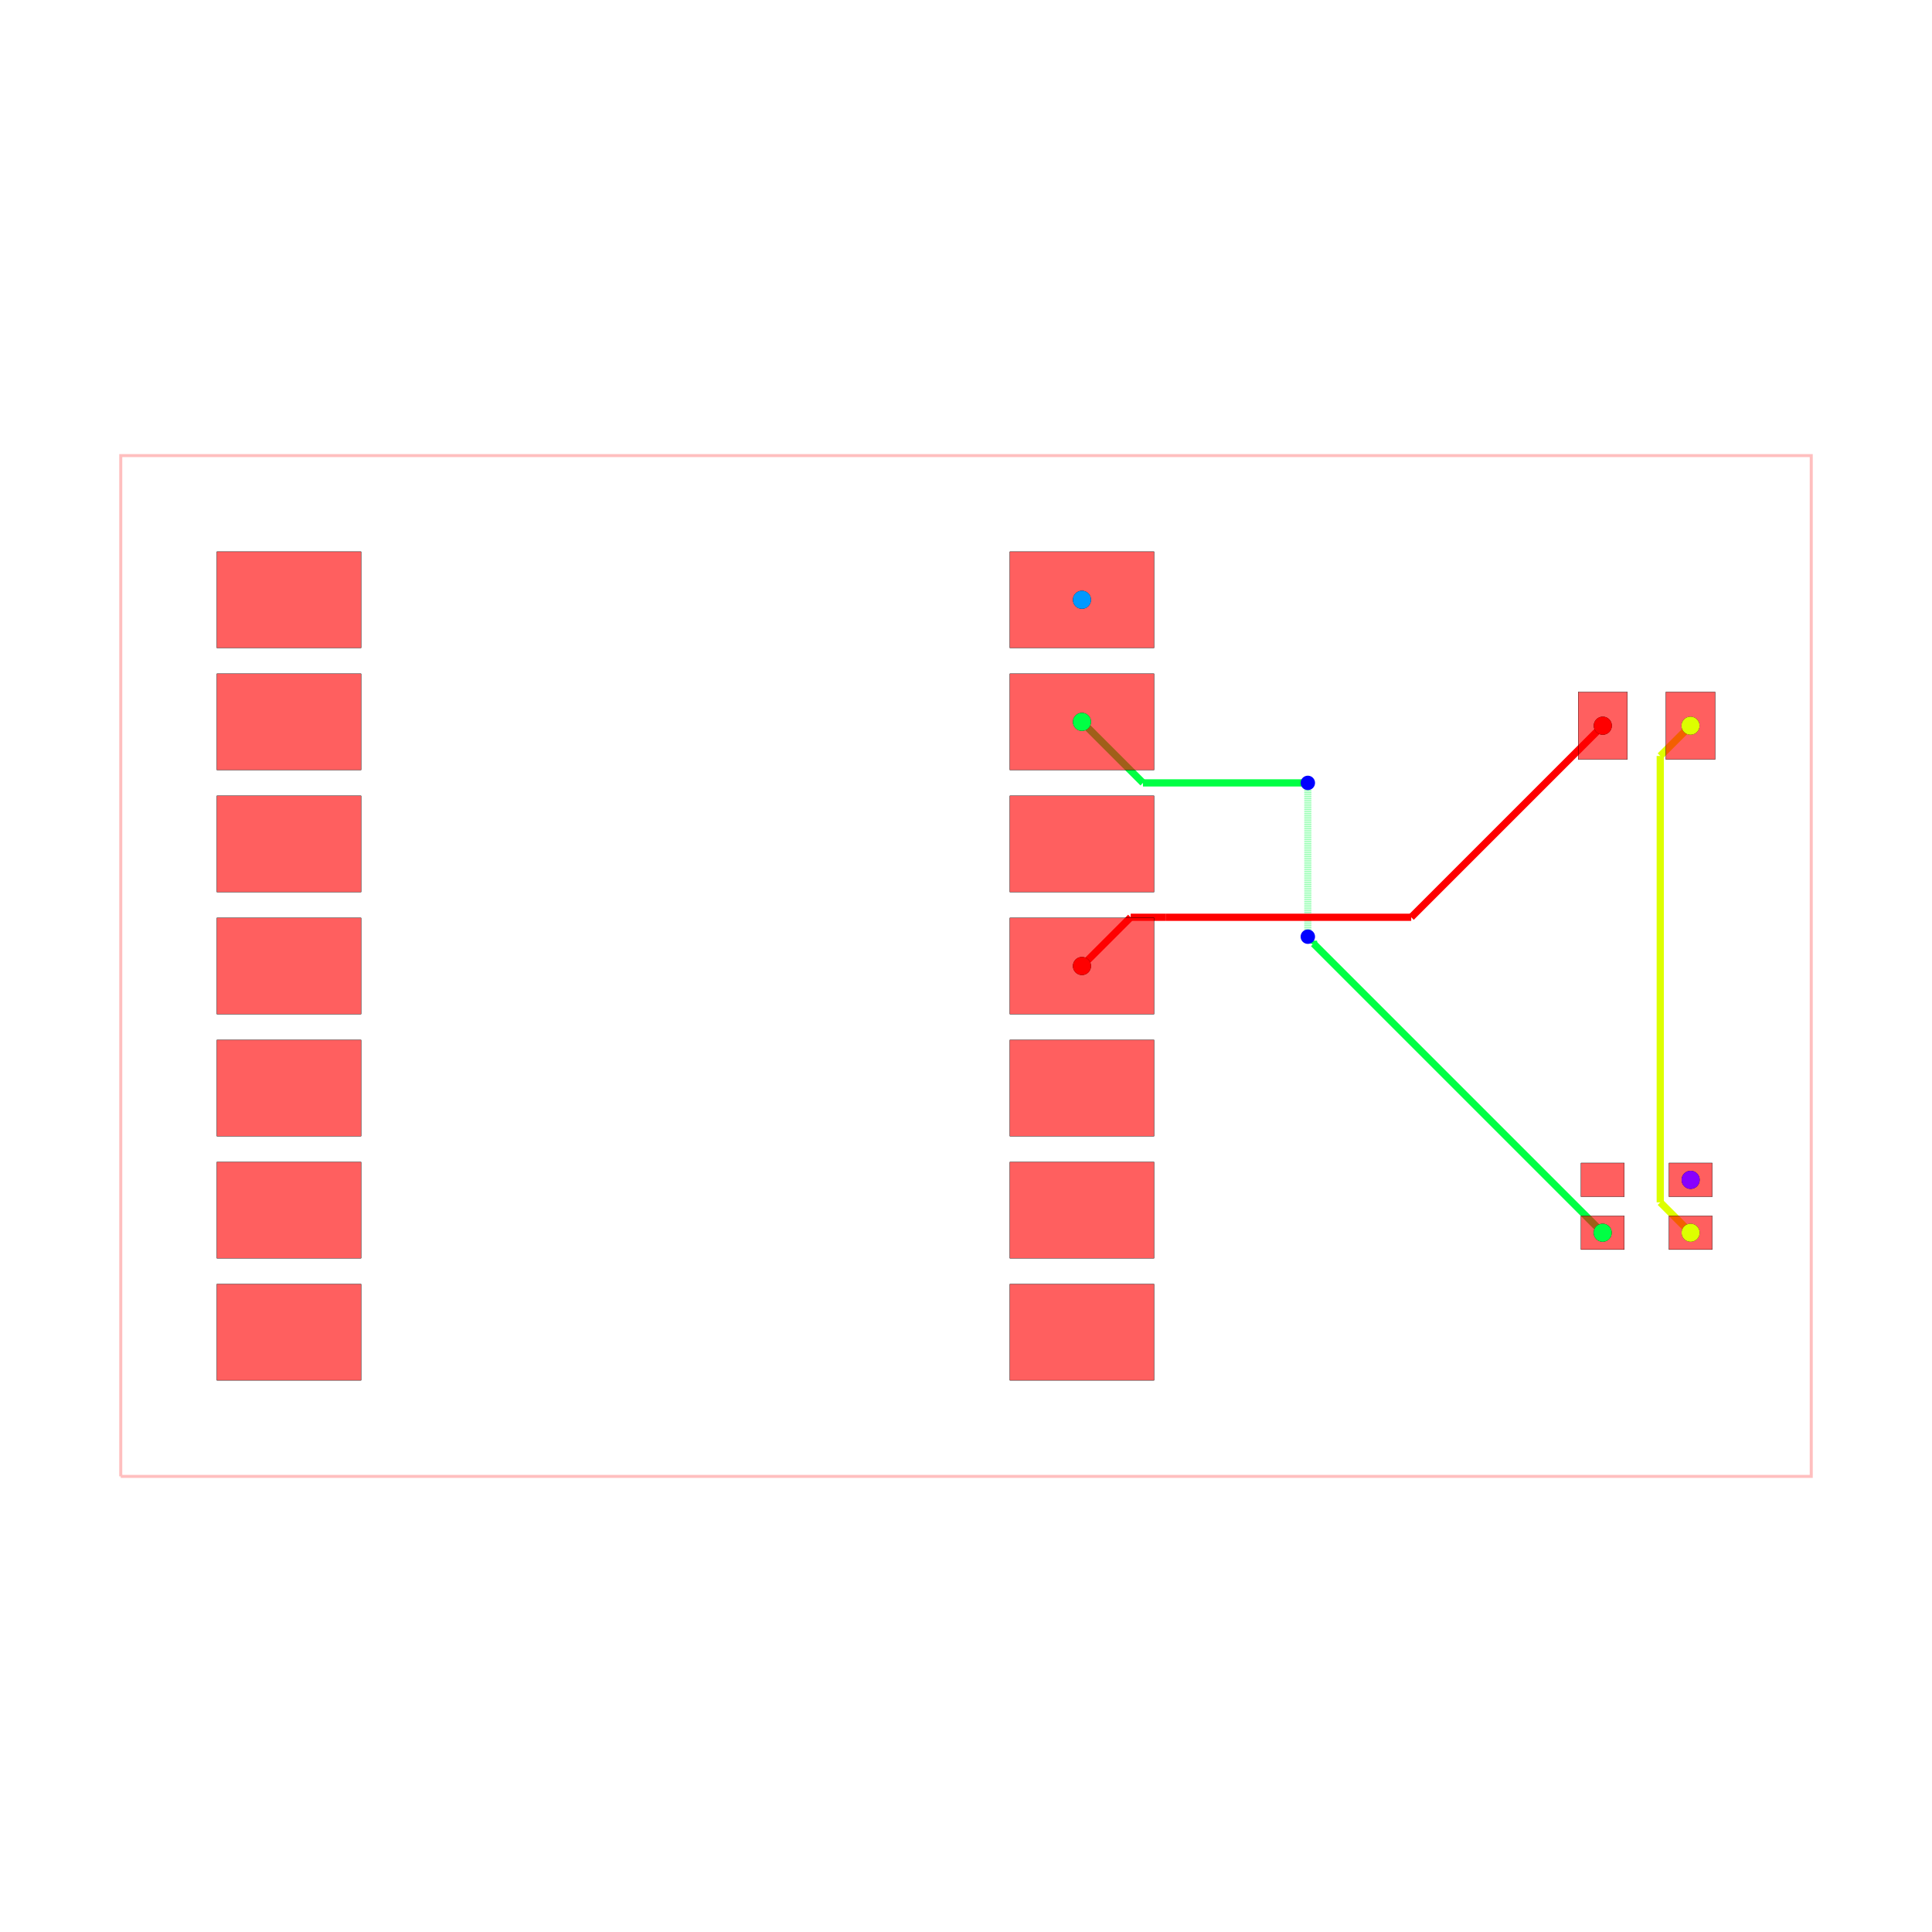
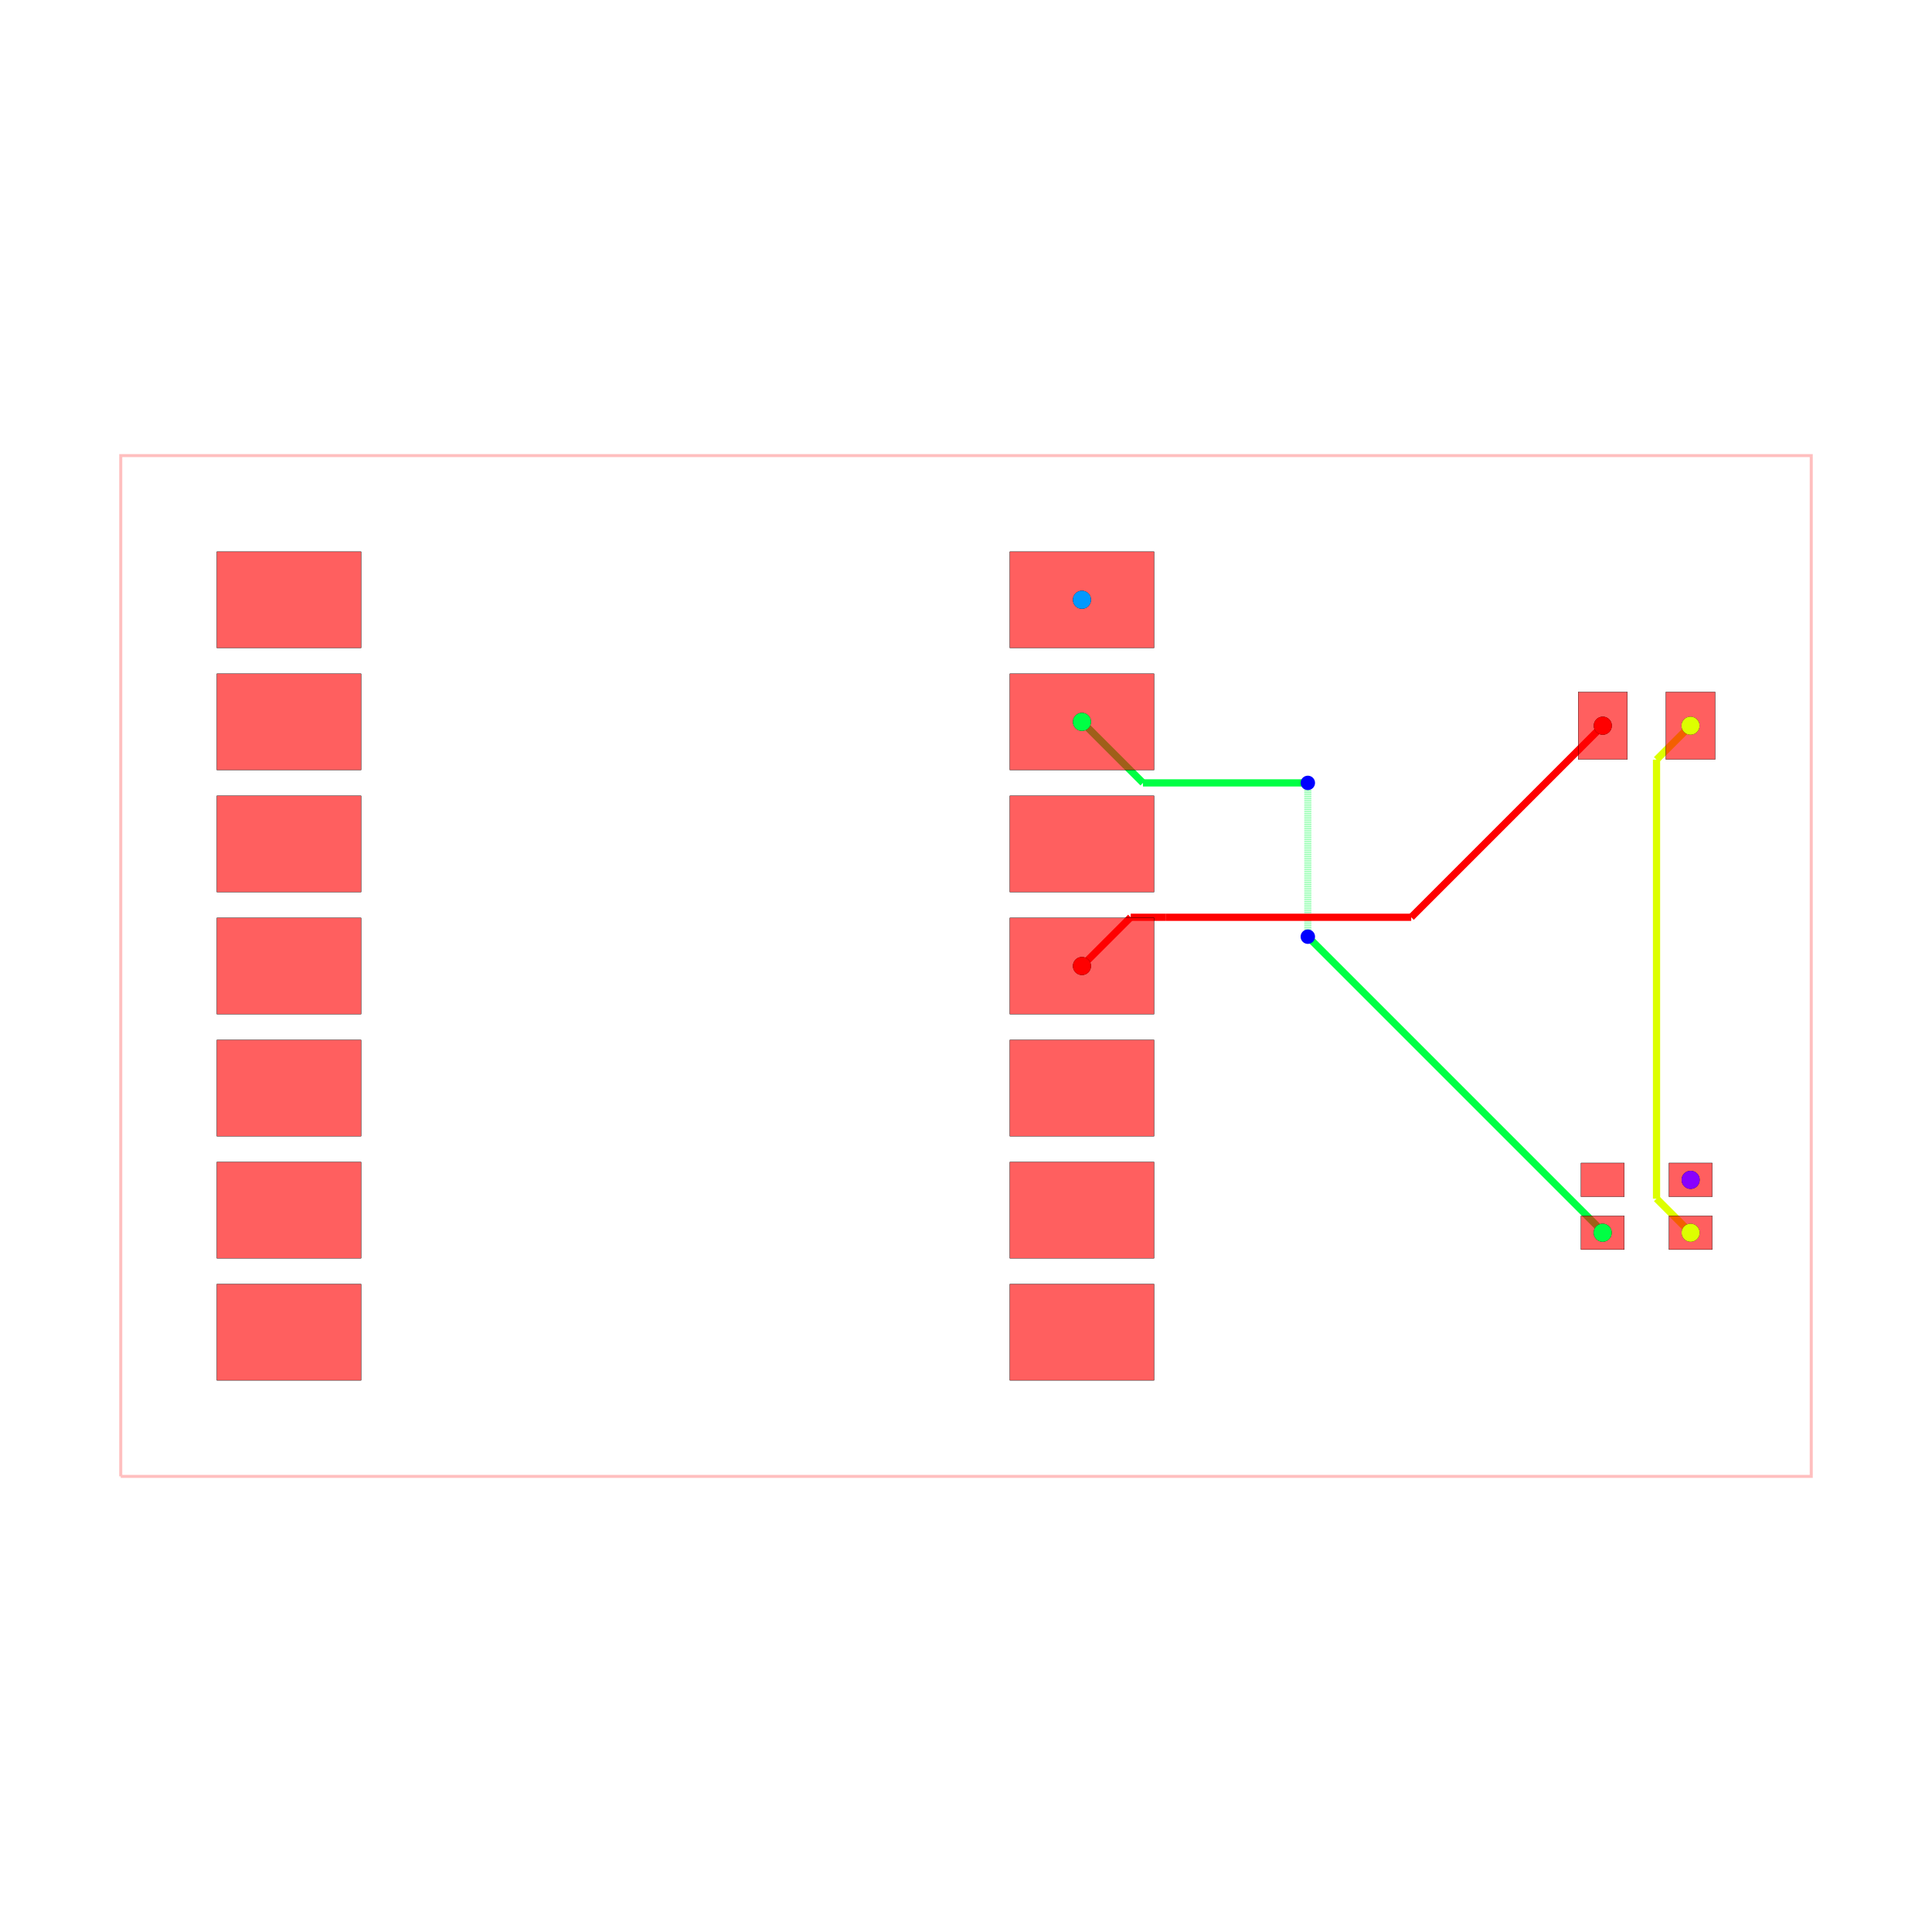
<svg xmlns="http://www.w3.org/2000/svg" width="640" height="640" viewBox="0 0 640 640">
  <rect width="100%" height="100%" fill="white" />
  <g>
    <polyline data-points="-11.749999999999998,-10.620000000000001 23.424999999999997,-10.620000000000001 23.424999999999997,10.620000000000001 -11.749999999999998,10.620000000000001 -11.749999999999998,-10.620000000000001" data-type="line" data-label="" points="40,489.075 600,489.075 600,150.925 40,150.925 40,489.075" fill="none" stroke="rgba(255,0,0,0.25)" stroke-width="1px" />
  </g>
  <g>
-     <polyline data-points="19.08496500000001,-5.550037 13.06879963291589,0.46612836708412075" data-type="line" data-label="" points="530.905,408.359 435.125,312.579" fill="none" stroke="hsl(136, 100%, 50%)" stroke-width="2.388" />
-   </g>
-   <g>
-     <polyline data-points="13.06879963291589,0.46612836708412075 13.06879963291589,0.5272756256212903" data-type="line" data-label="" points="435.125,312.579 435.125,311.606" fill="none" stroke="hsl(136, 100%, 50%)" stroke-width="2.388" />
-   </g>
-   <g>
-     <polyline data-points="13.06879963291589,0.5272756256212903 13.03272437437871,0.5272756256212903" data-type="line" data-label="" points="435.125,311.606 434.551,311.606" fill="none" stroke="hsl(136, 100%, 50%)" stroke-width="2.388" />
-   </g>
-   <g>
-     <polyline data-points="13.03272437437871,0.5272756256212903 12.95,0.6099999999999999" data-type="line" data-label="" points="434.551,311.606 433.234,310.289" fill="none" stroke="hsl(136, 100%, 50%)" stroke-width="2.388" />
-   </g>
-   <g>
-     <polyline data-points="12.95,0.6099999999999999 12.95,3.608600699650175" data-type="line" data-label="" points="433.234,310.289 433.234,262.55" fill="none" stroke="rgba(0,255,68,0.5)" stroke-width="2.388" stroke-dasharray="0.2 0.2" />
-   </g>
-   <g>
-     <polyline data-points="12.95,3.608600699650175 12.95,3.608600699650175" data-type="line" data-label="" points="433.234,262.55 433.234,262.55" fill="none" stroke="rgba(0,255,68,0.5)" stroke-width="2.388" stroke-dasharray="0.2 0.2" />
-   </g>
-   <g>
-     <polyline data-points="12.95,3.608600699650175 12.95,3.81" data-type="line" data-label="" points="433.234,262.55 433.234,259.343" fill="none" stroke="rgba(0,255,68,0.5)" stroke-width="2.388" stroke-dasharray="0.2 0.2" />
+     <polyline data-points="19.08496500000001,-5.550036999999975 19.08496500000001,-5.5249650000000115" data-type="line" data-label="" points="530.905,408.359 530.905,407.96" fill="none" stroke="hsl(136, 100%, 50%)" stroke-width="2.388" />
+   </g>
+   <g>
+     <polyline data-points="19.08496500000001,-5.5249650000000115 12.954269758373323,0.605730241626676" data-type="line" data-label="" points="530.905,407.96 433.302,310.357" fill="none" stroke="hsl(136, 100%, 50%)" stroke-width="2.388" />
+   </g>
+   <g>
+     <polyline data-points="12.954269758373323,0.605730241626676 12.954269758373323,0.605730241626676" data-type="line" data-label="" points="433.302,310.357 433.302,310.357" fill="none" stroke="hsl(136, 100%, 50%)" stroke-width="2.388" />
+   </g>
+   <g>
+     <polyline data-points="12.954269758373323,0.605730241626676 12.95,0.6099999999999999" data-type="line" data-label="" points="433.302,310.357 433.234,310.289" fill="none" stroke="hsl(136, 100%, 50%)" stroke-width="2.388" />
+   </g>
+   <g>
+     <polyline data-points="12.95,0.6099999999999999 12.95,3.6088996118168013" data-type="line" data-label="" points="433.234,310.289 433.234,262.545" fill="none" stroke="rgba(0,255,68,0.5)" stroke-width="2.388" stroke-dasharray="0.2 0.2" />
+   </g>
+   <g>
+     <polyline data-points="12.95,3.6088996118168013 12.95,3.6088996118168013" data-type="line" data-label="" points="433.234,262.545 433.234,262.545" fill="none" stroke="rgba(0,255,68,0.5)" stroke-width="2.388" stroke-dasharray="0.2 0.2" />
+   </g>
+   <g>
+     <polyline data-points="12.95,3.6088996118168013 12.95,3.81" data-type="line" data-label="" points="433.234,262.545 433.234,259.343" fill="none" stroke="rgba(0,255,68,0.5)" stroke-width="2.388" stroke-dasharray="0.2 0.2" />
  </g>
  <g>
    <polyline data-points="12.95,3.81 12.95,3.81" data-type="line" data-label="" points="433.234,259.343 433.234,259.343" fill="none" stroke="rgba(0,255,68,0.5)" stroke-width="2.388" stroke-dasharray="0.2 0.2" />
  </g>
  <g>
    <polyline data-points="12.95,3.81 9.52,3.81" data-type="line" data-label="" points="433.234,259.343 378.627,259.343" fill="none" stroke="hsl(136, 100%, 50%)" stroke-width="2.388" />
  </g>
  <g>
    <polyline data-points="9.52,3.81 8.25,5.08" data-type="line" data-label="" points="378.627,259.343 358.408,239.124" fill="none" stroke="hsl(136, 100%, 50%)" stroke-width="2.388" />
  </g>
  <g>
-     <polyline data-points="20.91503499999999,-5.550036999999975 20.283120354459715,-4.918122354459701" data-type="line" data-label="" points="560.04,408.359 549.98,398.298" fill="none" stroke="hsl(68, 100%, 50%)" stroke-width="2.388" />
-   </g>
-   <g>
-     <polyline data-points="20.283120354459715,-4.918122354459701 20.283120354459715,4.261056715266631" data-type="line" data-label="" points="549.98,398.298 549.98,252.162" fill="none" stroke="hsl(68, 100%, 50%)" stroke-width="2.388" />
-   </g>
-   <g>
-     <polyline data-points="20.283120354459715,4.261056715266631 20.283120354459715,4.370620354459714" data-type="line" data-label="" points="549.98,252.162 549.98,250.418" fill="none" stroke="hsl(68, 100%, 50%)" stroke-width="2.388" />
-   </g>
-   <g>
-     <polyline data-points="20.283120354459715,4.370620354459714 20.9125,5" data-type="line" data-label="" points="549.98,250.418 560,240.398" fill="none" stroke="hsl(68, 100%, 50%)" stroke-width="2.388" />
+     <polyline data-points="20.91503499999999,-5.550036999999975 20.205570449491763,-4.840572449491749" data-type="line" data-label="" points="560.04,408.359 548.745,397.064" fill="none" stroke="hsl(68, 100%, 50%)" stroke-width="2.388" />
+   </g>
+   <g>
+     <polyline data-points="20.205570449491763,-4.840572449491749 20.205570449491763,4.293070449491762" data-type="line" data-label="" points="548.745,397.064 548.745,251.653" fill="none" stroke="hsl(68, 100%, 50%)" stroke-width="2.388" />
+   </g>
+   <g>
+     <polyline data-points="20.205570449491763,4.293070449491762 20.205570449491763,4.293070449491762" data-type="line" data-label="" points="548.745,251.653 548.745,251.653" fill="none" stroke="hsl(68, 100%, 50%)" stroke-width="2.388" />
+   </g>
+   <g>
+     <polyline data-points="20.205570449491763,4.293070449491762 20.9125,5" data-type="line" data-label="" points="548.745,251.653 560,240.398" fill="none" stroke="hsl(68, 100%, 50%)" stroke-width="2.388" />
  </g>
  <g>
    <polyline data-points="19.0875,5 15.101298365715014,1.0137983657150142" data-type="line" data-label="" points="530.945,240.398 467.483,303.86" fill="none" stroke="hsl(0, 100%, 50%)" stroke-width="2.388" />
  </g>
  <g>
    <polyline data-points="15.101298365715014,1.0137983657150142 9.988798365715015,1.0137983657150142" data-type="line" data-label="" points="467.483,303.86 386.09,303.86" fill="none" stroke="hsl(0, 100%, 50%)" stroke-width="2.388" />
  </g>
  <g>
    <polyline data-points="9.988798365715015,1.0137983657150142 9.263798365715015,1.0137983657150142" data-type="line" data-label="" points="386.09,303.86 374.548,303.86" fill="none" stroke="hsl(0, 100%, 50%)" stroke-width="2.388" />
  </g>
  <g>
    <polyline data-points="9.263798365715015,1.0137983657150142 8.25,0" data-type="line" data-label="" points="374.548,303.86 358.408,320" fill="none" stroke="hsl(0, 100%, 50%)" stroke-width="2.388" />
  </g>
  <g>
    <rect data-type="rect" data-label="top" data-x="-8.25" data-y="7.62" x="71.841" y="182.766" width="47.761" height="31.841" fill="rgba(255,0,0,0.25)" stroke="black" stroke-width="0.063" />
  </g>
  <g>
    <rect data-type="rect" data-label="top" data-x="-8.25" data-y="5.08" x="71.841" y="223.204" width="47.761" height="31.841" fill="rgba(255,0,0,0.25)" stroke="black" stroke-width="0.063" />
  </g>
  <g>
    <rect data-type="rect" data-label="top" data-x="-8.25" data-y="2.54" x="71.841" y="263.642" width="47.761" height="31.841" fill="rgba(255,0,0,0.25)" stroke="black" stroke-width="0.063" />
  </g>
  <g>
    <rect data-type="rect" data-label="top" data-x="-8.25" data-y="0" x="71.841" y="304.08" width="47.761" height="31.841" fill="rgba(255,0,0,0.25)" stroke="black" stroke-width="0.063" />
  </g>
  <g>
    <rect data-type="rect" data-label="top" data-x="-8.25" data-y="-2.54" x="71.841" y="344.517" width="47.761" height="31.841" fill="rgba(255,0,0,0.25)" stroke="black" stroke-width="0.063" />
  </g>
  <g>
    <rect data-type="rect" data-label="top" data-x="-8.25" data-y="-5.079999999999999" x="71.841" y="384.955" width="47.761" height="31.841" fill="rgba(255,0,0,0.25)" stroke="black" stroke-width="0.063" />
  </g>
  <g>
    <rect data-type="rect" data-label="top" data-x="-8.25" data-y="-7.62" x="71.841" y="425.393" width="47.761" height="31.841" fill="rgba(255,0,0,0.25)" stroke="black" stroke-width="0.063" />
  </g>
  <g>
    <rect data-type="rect" data-label="top" data-x="8.25" data-y="7.62" x="334.527" y="182.766" width="47.761" height="31.841" fill="rgba(255,0,0,0.25)" stroke="black" stroke-width="0.063" />
  </g>
  <g>
    <rect data-type="rect" data-label="top" data-x="8.25" data-y="5.08" x="334.527" y="223.204" width="47.761" height="31.841" fill="rgba(255,0,0,0.25)" stroke="black" stroke-width="0.063" />
  </g>
  <g>
    <rect data-type="rect" data-label="top" data-x="8.25" data-y="2.54" x="334.527" y="263.642" width="47.761" height="31.841" fill="rgba(255,0,0,0.25)" stroke="black" stroke-width="0.063" />
  </g>
  <g>
    <rect data-type="rect" data-label="top" data-x="8.25" data-y="0" x="334.527" y="304.08" width="47.761" height="31.841" fill="rgba(255,0,0,0.25)" stroke="black" stroke-width="0.063" />
  </g>
  <g>
    <rect data-type="rect" data-label="top" data-x="8.25" data-y="-2.54" x="334.527" y="344.517" width="47.761" height="31.841" fill="rgba(255,0,0,0.25)" stroke="black" stroke-width="0.063" />
  </g>
  <g>
    <rect data-type="rect" data-label="top" data-x="8.25" data-y="-5.079999999999999" x="334.527" y="384.955" width="47.761" height="31.841" fill="rgba(255,0,0,0.25)" stroke="black" stroke-width="0.063" />
  </g>
  <g>
    <rect data-type="rect" data-label="top" data-x="8.25" data-y="-7.62" x="334.527" y="425.393" width="47.761" height="31.841" fill="rgba(255,0,0,0.25)" stroke="black" stroke-width="0.063" />
  </g>
  <g>
    <rect data-type="rect" data-label="top" data-x="19.0875" data-y="5" x="522.786" y="229.254" width="16.318" height="22.289" fill="rgba(255,0,0,0.25)" stroke="black" stroke-width="0.063" />
  </g>
  <g>
    <rect data-type="rect" data-label="top" data-x="20.9125" data-y="5" x="551.841" y="229.254" width="16.318" height="22.289" fill="rgba(255,0,0,0.25)" stroke="black" stroke-width="0.063" />
  </g>
  <g>
    <rect data-type="rect" data-label="top" data-x="19.08496500000001" data-y="-4.449963000000025" x="523.741" y="385.273" width="14.328" height="11.144" fill="rgba(255,0,0,0.25)" stroke="black" stroke-width="0.063" />
  </g>
  <g>
    <rect data-type="rect" data-label="top" data-x="19.08496500000001" data-y="-5.550036999999975" x="523.741" y="402.787" width="14.328" height="11.144" fill="rgba(255,0,0,0.25)" stroke="black" stroke-width="0.063" />
  </g>
  <g>
    <rect data-type="rect" data-label="top" data-x="20.91503499999999" data-y="-5.550036999999975" x="552.876" y="402.787" width="14.328" height="11.144" fill="rgba(255,0,0,0.25)" stroke="black" stroke-width="0.063" />
  </g>
  <g>
    <rect data-type="rect" data-label="top" data-x="20.91503499999999" data-y="-4.449963000000025" x="552.876" y="385.273" width="14.328" height="11.144" fill="rgba(255,0,0,0.25)" stroke="black" stroke-width="0.063" />
  </g>
  <g>
    <rect data-type="rect" data-label="" data-x="-8.25" data-y="7.62" x="71.841" y="182.766" width="47.761" height="31.841" fill="rgba(255,0,0,0.5)" stroke="black" stroke-width="0.063" />
  </g>
  <g>
    <rect data-type="rect" data-label="" data-x="-8.25" data-y="5.08" x="71.841" y="223.204" width="47.761" height="31.841" fill="rgba(255,0,0,0.5)" stroke="black" stroke-width="0.063" />
  </g>
  <g>
    <rect data-type="rect" data-label="" data-x="-8.25" data-y="2.54" x="71.841" y="263.642" width="47.761" height="31.841" fill="rgba(255,0,0,0.5)" stroke="black" stroke-width="0.063" />
  </g>
  <g>
    <rect data-type="rect" data-label="" data-x="-8.25" data-y="0" x="71.841" y="304.08" width="47.761" height="31.841" fill="rgba(255,0,0,0.5)" stroke="black" stroke-width="0.063" />
  </g>
  <g>
    <rect data-type="rect" data-label="" data-x="-8.25" data-y="-2.54" x="71.841" y="344.517" width="47.761" height="31.841" fill="rgba(255,0,0,0.5)" stroke="black" stroke-width="0.063" />
  </g>
  <g>
    <rect data-type="rect" data-label="" data-x="-8.25" data-y="-5.079999999999999" x="71.841" y="384.955" width="47.761" height="31.841" fill="rgba(255,0,0,0.5)" stroke="black" stroke-width="0.063" />
  </g>
  <g>
    <rect data-type="rect" data-label="" data-x="-8.25" data-y="-7.62" x="71.841" y="425.393" width="47.761" height="31.841" fill="rgba(255,0,0,0.5)" stroke="black" stroke-width="0.063" />
  </g>
  <g>
    <rect data-type="rect" data-label="" data-x="8.25" data-y="7.62" x="334.527" y="182.766" width="47.761" height="31.841" fill="rgba(255,0,0,0.5)" stroke="black" stroke-width="0.063" />
  </g>
  <g>
    <rect data-type="rect" data-label="" data-x="8.25" data-y="5.08" x="334.527" y="223.204" width="47.761" height="31.841" fill="rgba(255,0,0,0.5)" stroke="black" stroke-width="0.063" />
  </g>
  <g>
    <rect data-type="rect" data-label="" data-x="8.25" data-y="2.54" x="334.527" y="263.642" width="47.761" height="31.841" fill="rgba(255,0,0,0.5)" stroke="black" stroke-width="0.063" />
  </g>
  <g>
    <rect data-type="rect" data-label="" data-x="8.25" data-y="0" x="334.527" y="304.08" width="47.761" height="31.841" fill="rgba(255,0,0,0.5)" stroke="black" stroke-width="0.063" />
  </g>
  <g>
    <rect data-type="rect" data-label="" data-x="8.25" data-y="-2.54" x="334.527" y="344.517" width="47.761" height="31.841" fill="rgba(255,0,0,0.5)" stroke="black" stroke-width="0.063" />
  </g>
  <g>
    <rect data-type="rect" data-label="" data-x="8.25" data-y="-5.079999999999999" x="334.527" y="384.955" width="47.761" height="31.841" fill="rgba(255,0,0,0.5)" stroke="black" stroke-width="0.063" />
  </g>
  <g>
    <rect data-type="rect" data-label="" data-x="8.25" data-y="-7.62" x="334.527" y="425.393" width="47.761" height="31.841" fill="rgba(255,0,0,0.5)" stroke="black" stroke-width="0.063" />
  </g>
  <g>
    <rect data-type="rect" data-label="" data-x="19.0875" data-y="5" x="522.786" y="229.254" width="16.318" height="22.289" fill="rgba(255,0,0,0.5)" stroke="black" stroke-width="0.063" />
  </g>
  <g>
    <rect data-type="rect" data-label="" data-x="20.9125" data-y="5" x="551.841" y="229.254" width="16.318" height="22.289" fill="rgba(255,0,0,0.5)" stroke="black" stroke-width="0.063" />
  </g>
  <g>
    <rect data-type="rect" data-label="" data-x="19.08496500000001" data-y="-4.449963000000025" x="523.741" y="385.273" width="14.328" height="11.144" fill="rgba(255,0,0,0.5)" stroke="black" stroke-width="0.063" />
  </g>
  <g>
    <rect data-type="rect" data-label="" data-x="19.08496500000001" data-y="-5.550036999999975" x="523.741" y="402.787" width="14.328" height="11.144" fill="rgba(255,0,0,0.5)" stroke="black" stroke-width="0.063" />
  </g>
  <g>
    <rect data-type="rect" data-label="" data-x="20.91503499999999" data-y="-5.550036999999975" x="552.876" y="402.787" width="14.328" height="11.144" fill="rgba(255,0,0,0.5)" stroke="black" stroke-width="0.063" />
  </g>
  <g>
    <rect data-type="rect" data-label="" data-x="20.91503499999999" data-y="-4.449963000000025" x="552.876" y="385.273" width="14.328" height="11.144" fill="rgba(255,0,0,0.5)" stroke="black" stroke-width="0.063" />
  </g>
  <circle data-type="circle" data-label="" data-x="12.95" data-y="0.6099999999999999" cx="433.234" cy="310.289" r="2.388" fill="blue" stroke="none" stroke-width="0.063" />
  <circle data-type="circle" data-label="" data-x="12.95" data-y="3.81" cx="433.234" cy="259.343" r="2.388" fill="blue" stroke="none" stroke-width="0.063" />
  <g>
    <circle data-type="point" data-label="source_trace_2 pcb_port_10" data-x="8.25" data-y="0" cx="358.408" cy="320" r="3" fill="black" />
  </g>
  <g>
    <circle data-type="point" data-label="source_trace_2 pcb_port_14" data-x="19.0875" data-y="5" cx="530.945" cy="240.398" r="3" fill="black" />
  </g>
  <g>
    <circle data-type="point" data-label="source_trace_5 pcb_port_18" data-x="20.91503499999999" data-y="-5.550036999999975" cx="560.04" cy="408.359" r="3" fill="black" />
  </g>
  <g>
    <circle data-type="point" data-label="source_trace_5 pcb_port_15" data-x="20.9125" data-y="5" cx="560" cy="240.398" r="3" fill="black" />
  </g>
  <g>
    <circle data-type="point" data-label="source_net_0 pcb_port_8" data-x="8.25" data-y="5.08" cx="358.408" cy="239.124" r="3" fill="black" />
  </g>
  <g>
    <circle data-type="point" data-label="source_net_0 pcb_port_17" data-x="19.08496500000001" data-y="-5.550036999999975" cx="530.905" cy="408.359" r="3" fill="black" />
  </g>
  <g>
    <circle data-type="point" data-label="source_net_1 pcb_port_7" data-x="8.25" data-y="7.62" cx="358.408" cy="198.687" r="3" fill="black" />
  </g>
  <g>
    <circle data-type="point" data-label="source_net_2 pcb_port_19" data-x="20.91503499999999" data-y="-4.449963000000025" cx="560.04" cy="390.845" r="3" fill="black" />
  </g>
  <g>
    <circle data-type="point" data-label="source_trace_2 source_trace_2 top" data-x="8.25" data-y="0" cx="358.408" cy="320" r="3" fill="hsl(0, 100%, 50%)" />
  </g>
  <g>
    <circle data-type="point" data-label="source_trace_2 source_trace_2 top" data-x="19.0875" data-y="5" cx="530.945" cy="240.398" r="3" fill="hsl(0, 100%, 50%)" />
  </g>
  <g>
    <circle data-type="point" data-label="source_trace_5 source_trace_5 top" data-x="20.91503499999999" data-y="-5.550036999999975" cx="560.04" cy="408.359" r="3" fill="hsl(68, 100%, 50%)" />
  </g>
  <g>
    <circle data-type="point" data-label="source_trace_5 source_trace_5 top" data-x="20.9125" data-y="5" cx="560" cy="240.398" r="3" fill="hsl(68, 100%, 50%)" />
  </g>
  <g>
    <circle data-type="point" data-label="source_net_0 source_net_0 top" data-x="8.25" data-y="5.08" cx="358.408" cy="239.124" r="3" fill="hsl(136, 100%, 50%)" />
  </g>
  <g>
    <circle data-type="point" data-label="source_net_0 source_net_0 top" data-x="19.08496500000001" data-y="-5.550036999999975" cx="530.905" cy="408.359" r="3" fill="hsl(136, 100%, 50%)" />
  </g>
  <g>
    <circle data-type="point" data-label="source_net_1 source_net_1 top" data-x="8.25" data-y="7.62" cx="358.408" cy="198.687" r="3" fill="hsl(204, 100%, 50%)" />
  </g>
  <g>
    <circle data-type="point" data-label="source_net_2 source_net_2 top" data-x="20.91503499999999" data-y="-4.449963000000025" cx="560.04" cy="390.845" r="3" fill="hsl(272, 100%, 50%)" />
  </g>
  <g id="crosshair" style="display: none">
    <line id="crosshair-h" y1="0" y2="640" stroke="#666" stroke-width="0.5" />
    <line id="crosshair-v" x1="0" x2="640" stroke="#666" stroke-width="0.5" />
    <text id="coordinates" font-family="monospace" font-size="12" fill="#666" />
  </g>
</svg>
